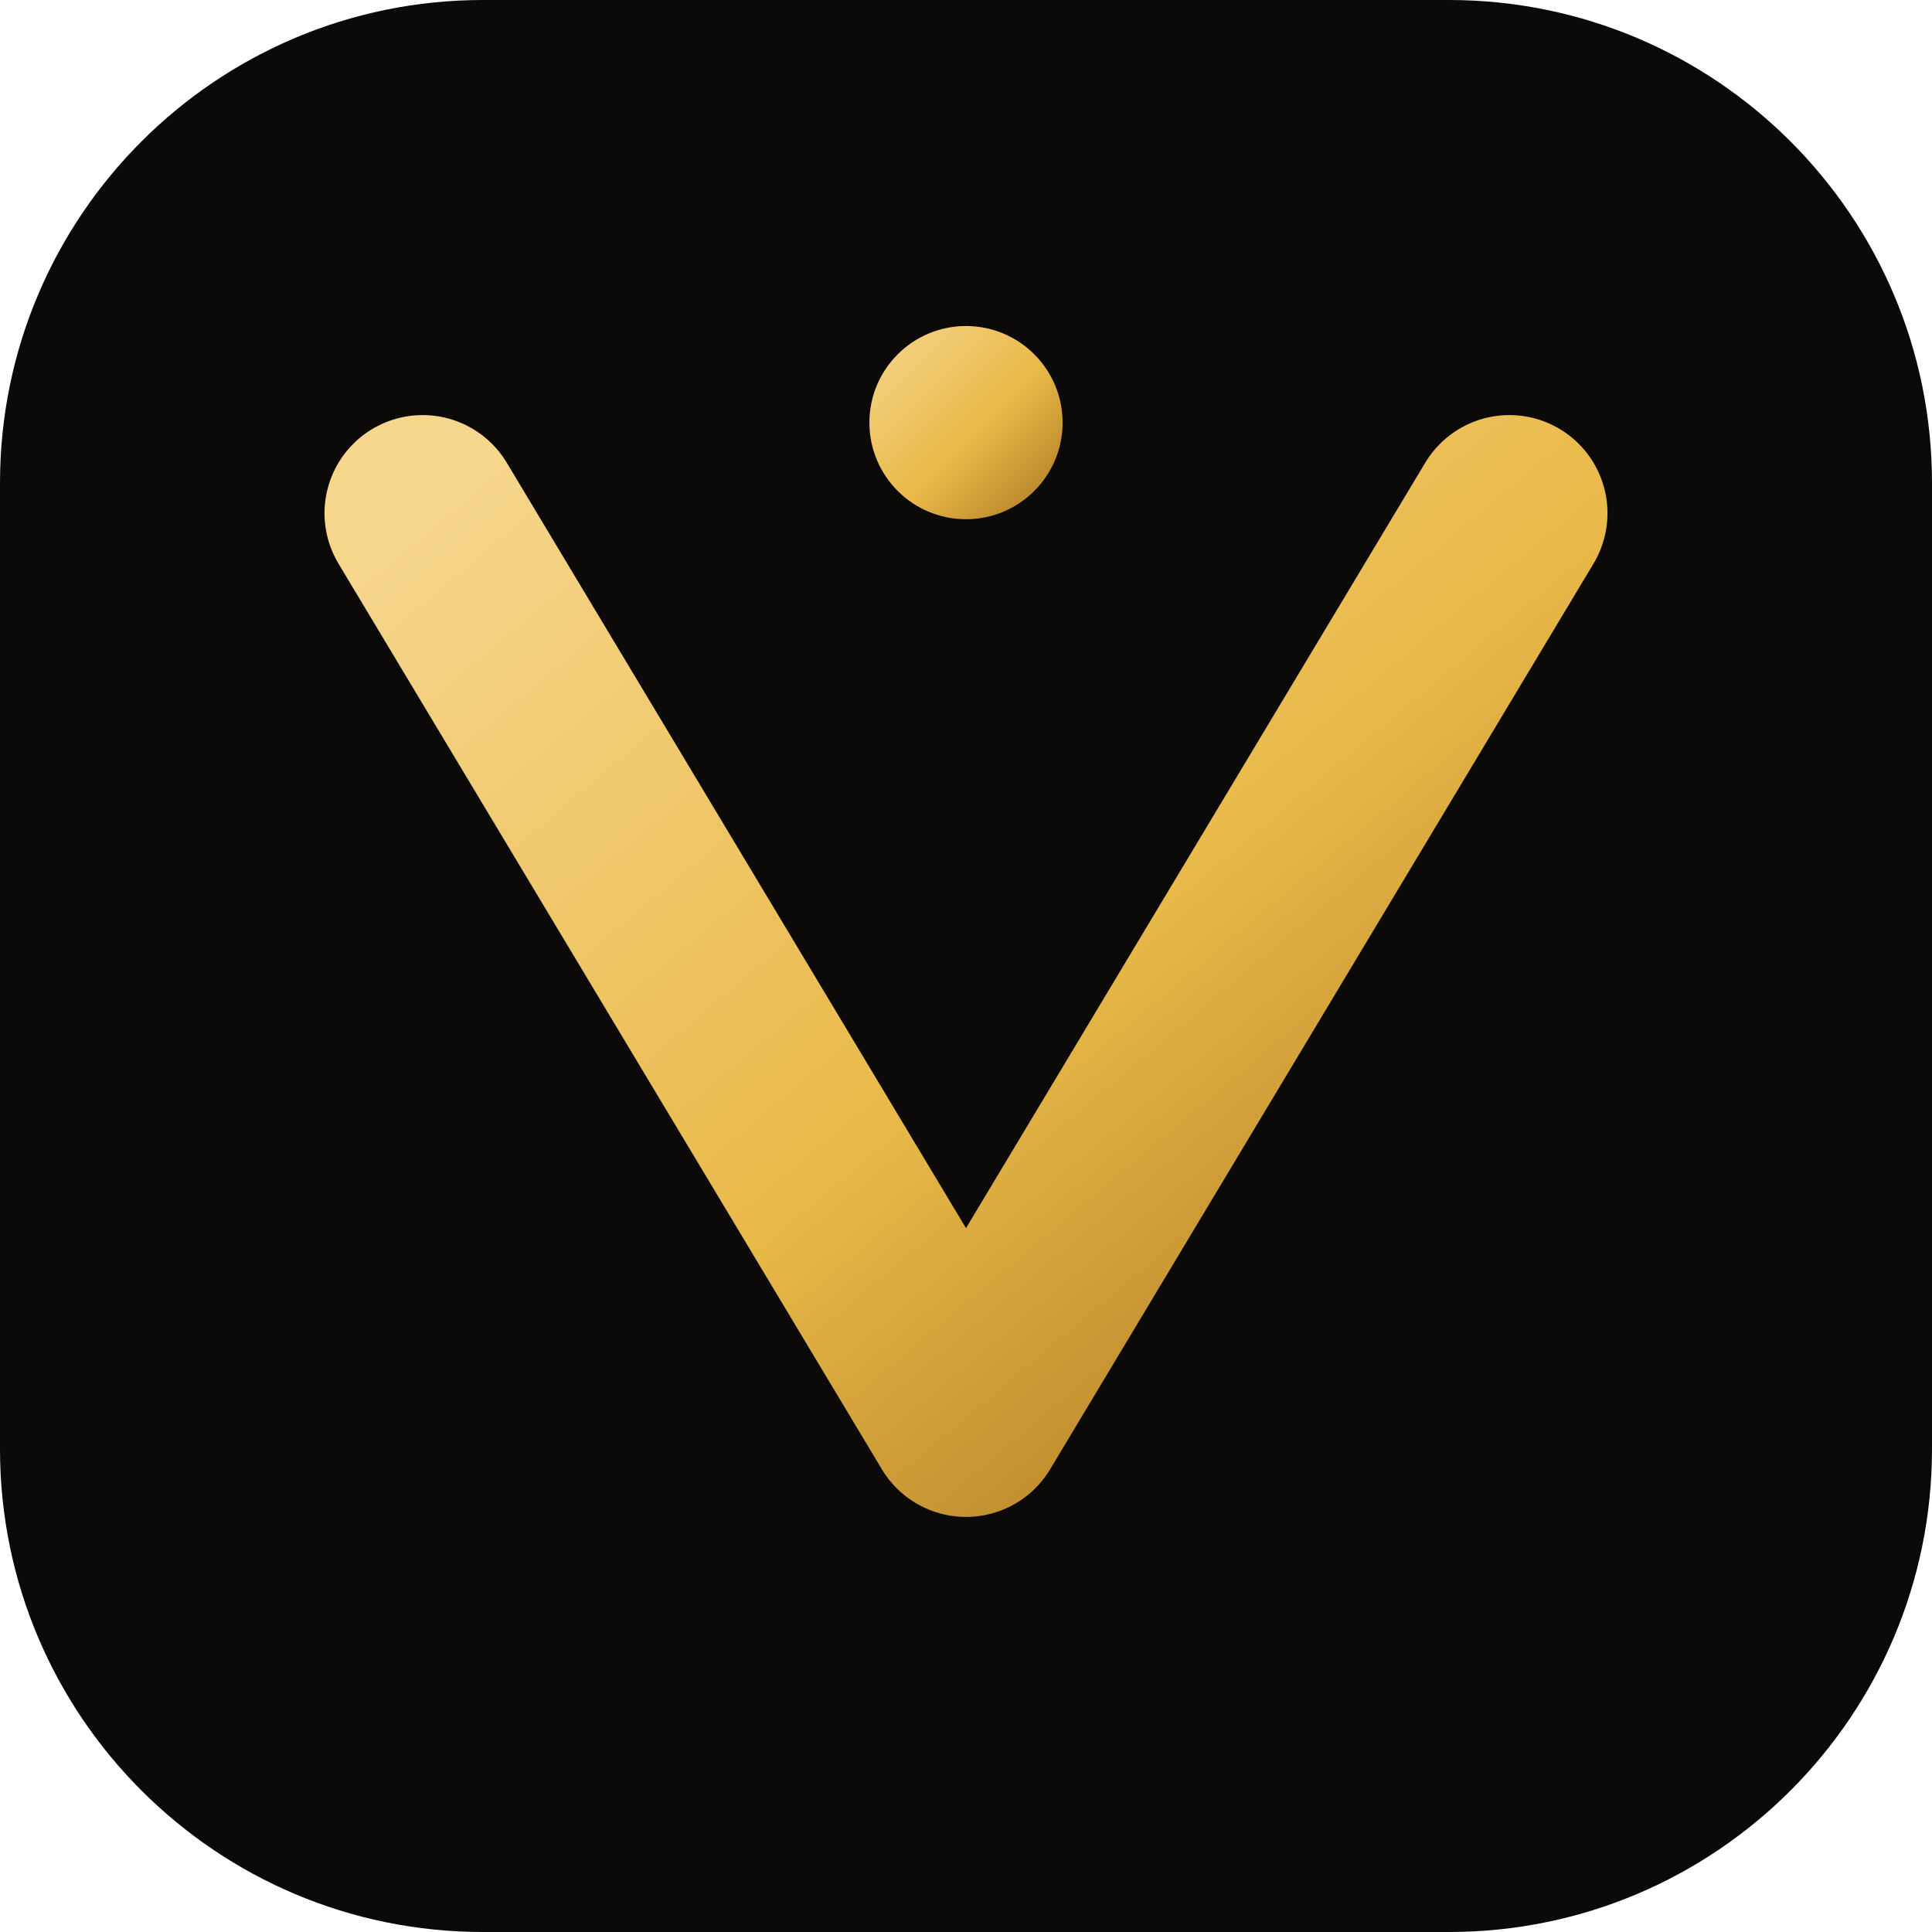
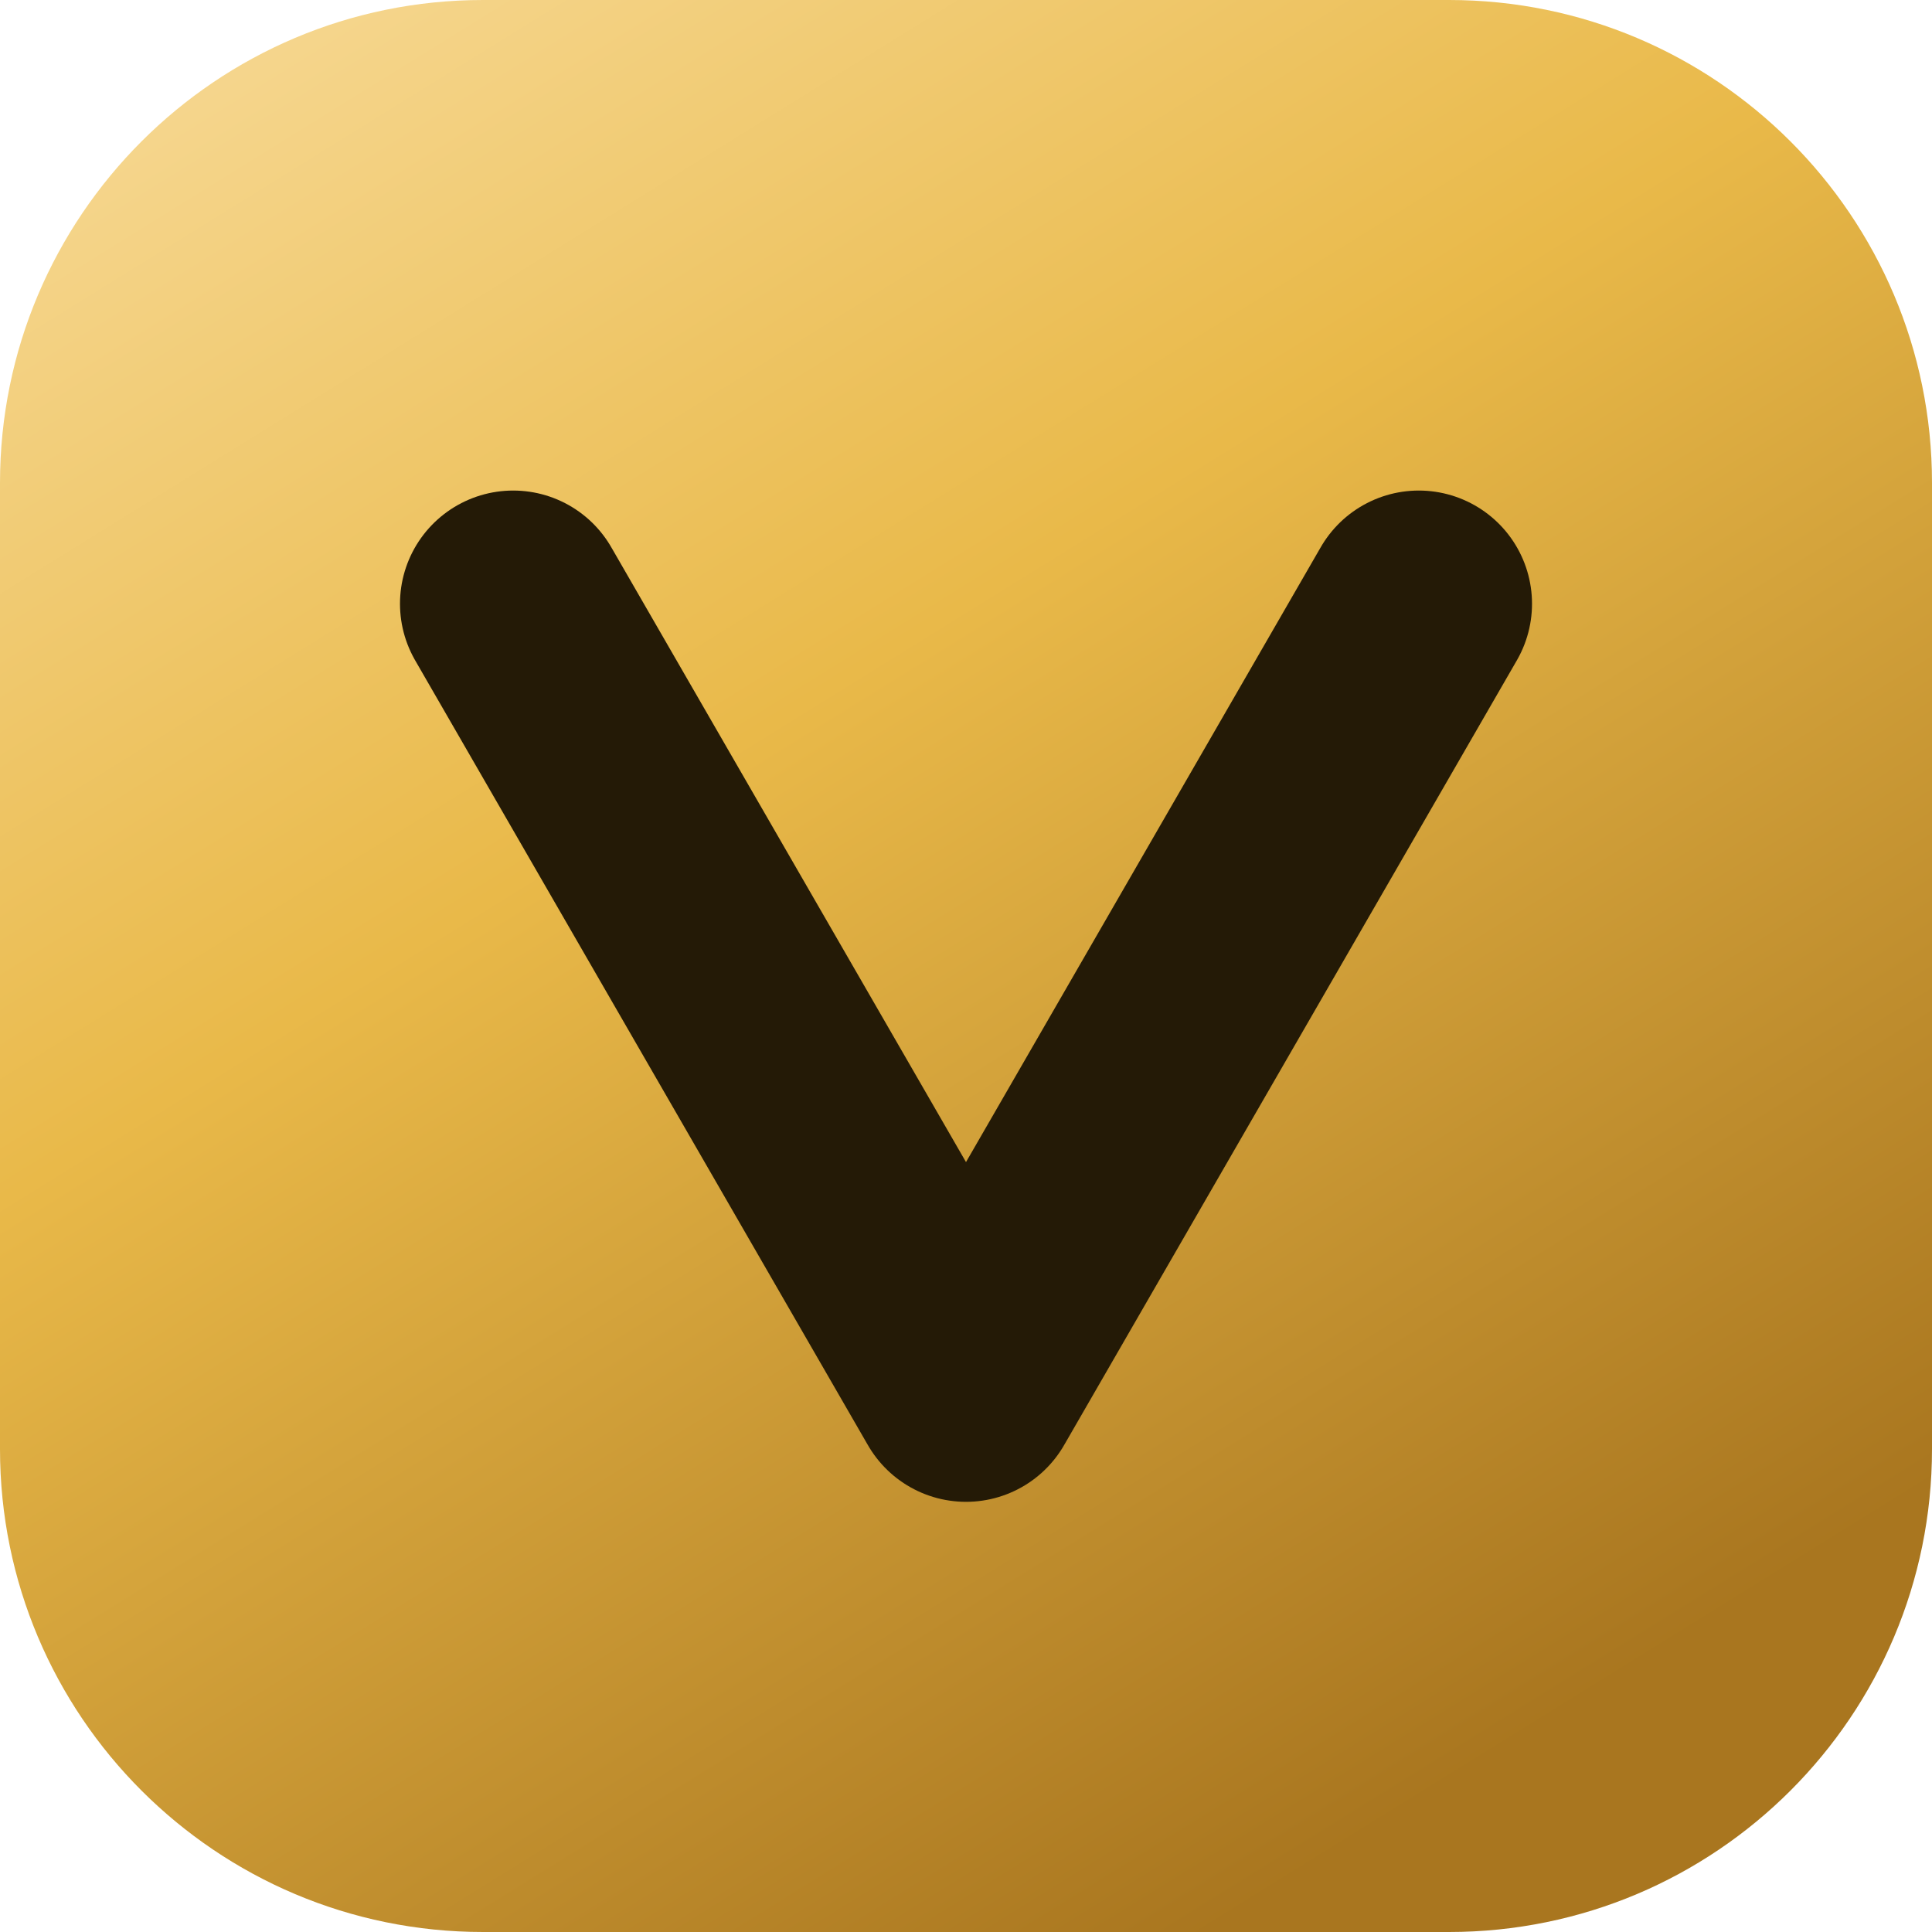
<svg xmlns="http://www.w3.org/2000/svg" viewBox="0 0 64 64" width="64" height="64">
  <defs>
-     <linearGradient id="g" x1="0" y1="0" x2="1" y2="1">
-       <stop offset="0" stop-color="#f6d68c" />
-       <stop offset="0.55" stop-color="#e9b949" />
+     <linearGradient id="oro" x1="0" y1="0" x2="0.62" y2="1">
+       <stop offset="0" stop-color="#f8dc9c" />
+       <stop offset="0.45" stop-color="#e9b949" />
      <stop offset="1" stop-color="#a9761f" />
    </linearGradient>
  </defs>
-   <rect width="64" height="64" rx="16" fill="#0b0a09" />
-   <path d="M14 17 L32 47 L50 17" fill="none" stroke="url(#g)" stroke-width="6.5" stroke-linecap="round" stroke-linejoin="round" />
-   <circle cx="32" cy="14" r="3.2" fill="url(#g)" />
+   <rect width="64" height="64" rx="16" fill="url(#oro)" />
+   <path d="M17 20 L32 46 L47 20" fill="none" stroke="#241a06" stroke-width="7.5" stroke-linecap="round" stroke-linejoin="round" />
</svg>
